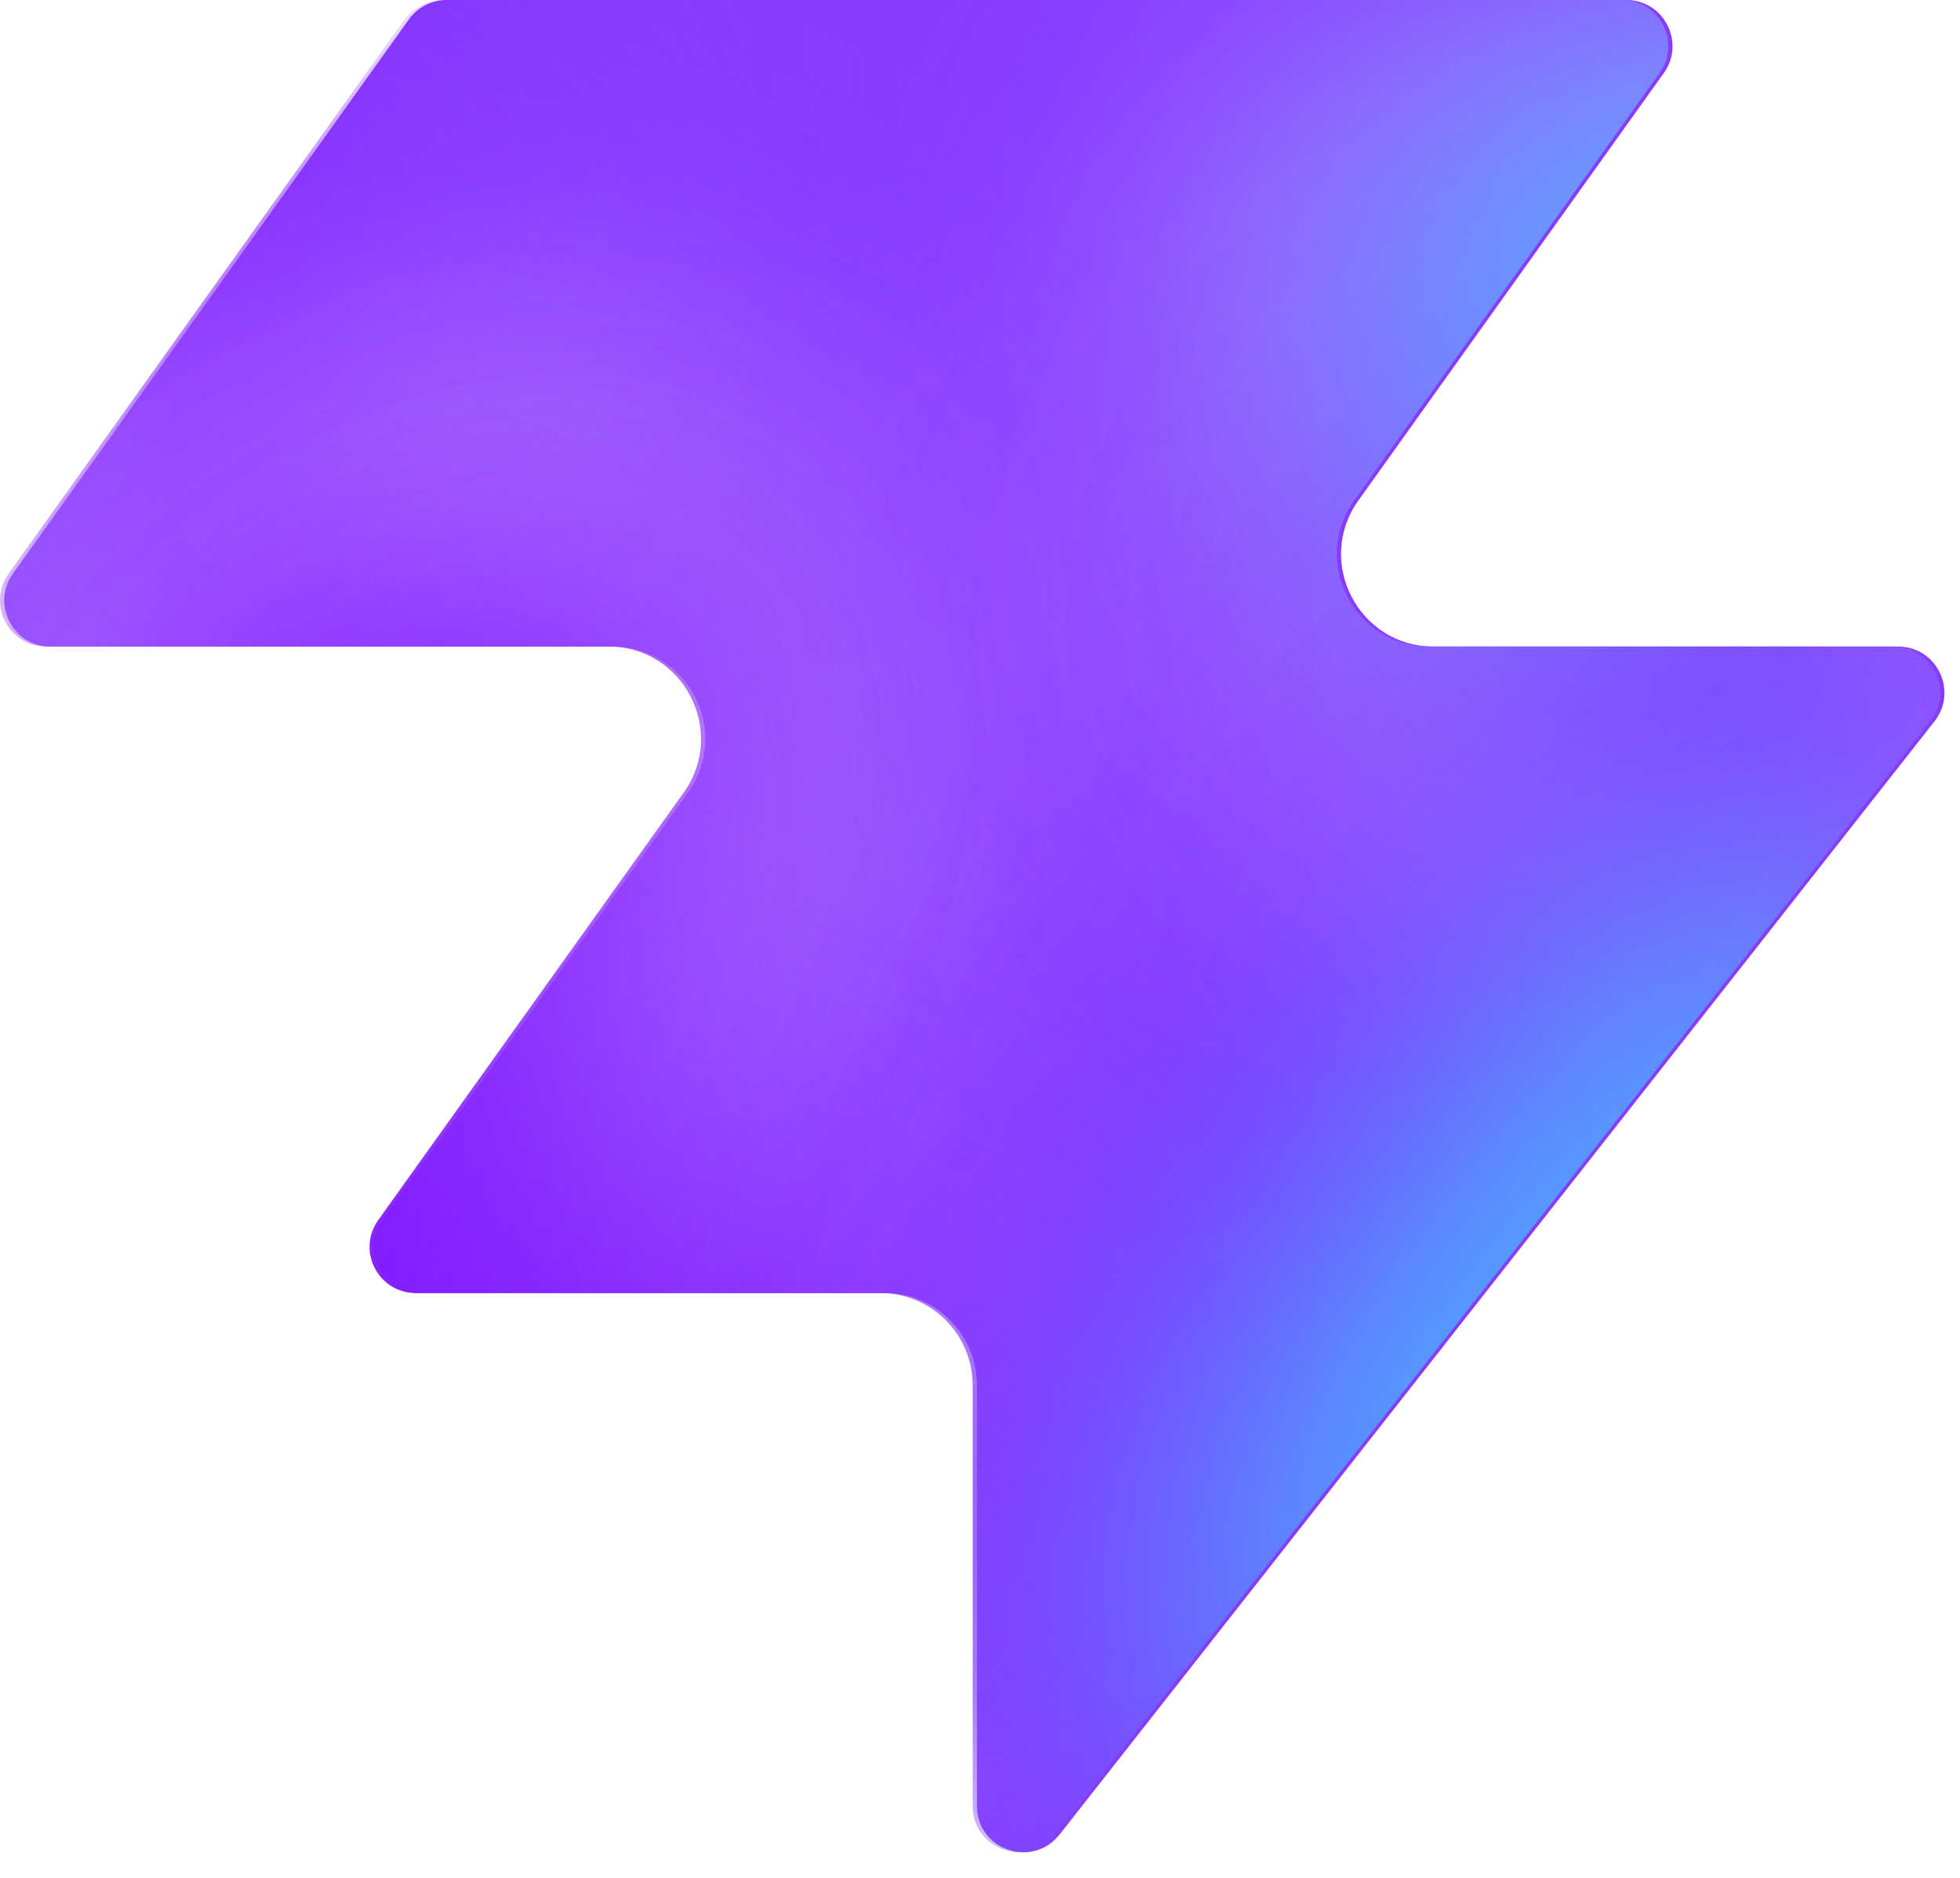
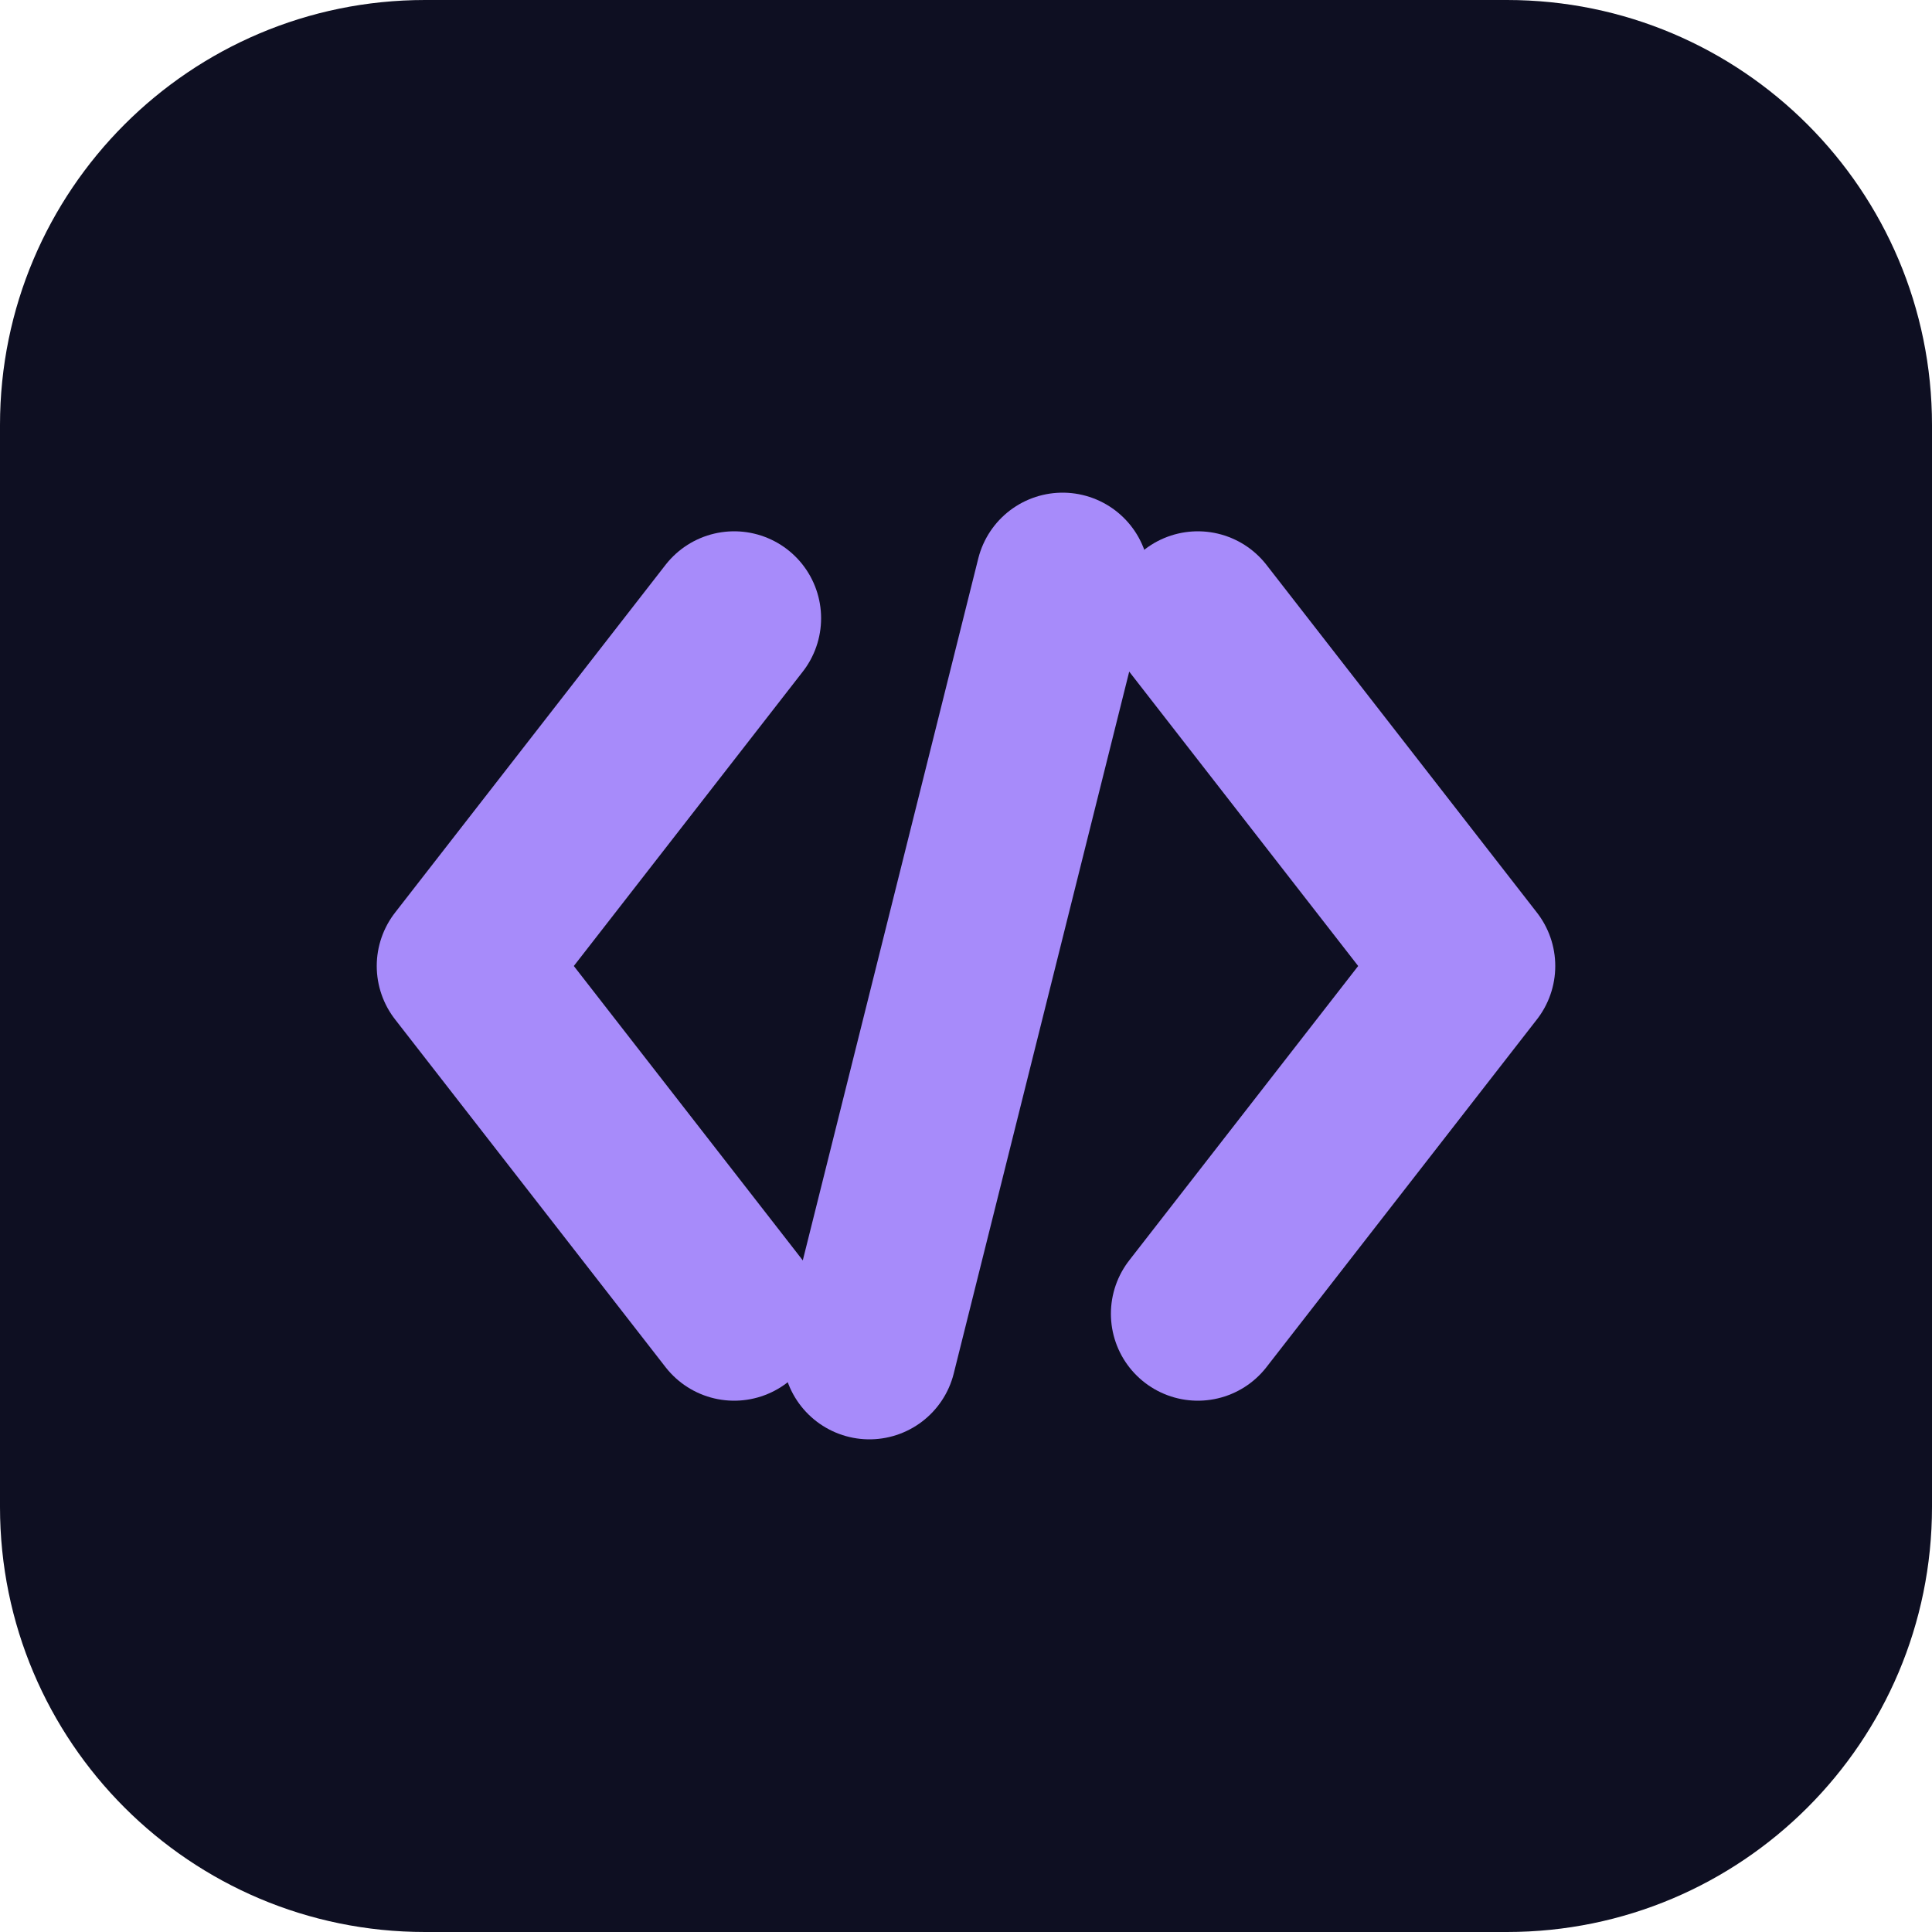
- <svg xmlns="http://www.w3.org/2000/svg" width="48" height="46" fill="none" viewBox="0 0 48 46">
-   <path fill="#863bff" d="M25.946 44.938c-.664.845-2.021.375-2.021-.698V33.937a2.26 2.26 0 0 0-2.262-2.262H10.287c-.92 0-1.456-1.04-.92-1.788l7.48-10.471c1.07-1.497 0-3.578-1.842-3.578H1.237c-.92 0-1.456-1.04-.92-1.788L10.013.474c.214-.297.556-.474.92-.474h28.894c.92 0 1.456 1.04.92 1.788l-7.48 10.471c-1.07 1.498 0 3.579 1.842 3.579h11.377c.943 0 1.473 1.088.89 1.83L25.947 44.94z" style="fill:#863bff;fill:color(display-p3 .525 .23 1);fill-opacity:1" />
-   <mask id="a" width="48" height="46" x="0" y="0" maskUnits="userSpaceOnUse" style="mask-type:alpha">
-     <path fill="#000" d="M25.842 44.938c-.664.844-2.021.375-2.021-.698V33.937a2.26 2.26 0 0 0-2.262-2.262H10.183c-.92 0-1.456-1.04-.92-1.788l7.48-10.471c1.07-1.498 0-3.579-1.842-3.579H1.133c-.92 0-1.456-1.04-.92-1.787L9.91.473c.214-.297.556-.474.92-.474h28.894c.92 0 1.456 1.04.92 1.788l-7.48 10.471c-1.07 1.498 0 3.578 1.842 3.578h11.377c.943 0 1.473 1.088.89 1.832L25.843 44.94z" style="fill:#000;fill-opacity:1" />
-   </mask>
-   <g mask="url(#a)">
-     <g filter="url(#b)">
-       <ellipse cx="5.508" cy="14.704" fill="#ede6ff" rx="5.508" ry="14.704" style="fill:#ede6ff;fill:color(display-p3 .927 .903 1);fill-opacity:1" transform="matrix(.00324 1 1 -.00324 -4.47 31.516)" />
-     </g>
-     <g filter="url(#c)">
-       <ellipse cx="10.399" cy="29.851" fill="#ede6ff" rx="10.399" ry="29.851" style="fill:#ede6ff;fill:color(display-p3 .927 .903 1);fill-opacity:1" transform="matrix(.00324 1 1 -.00324 -39.328 7.883)" />
-     </g>
-     <g filter="url(#d)">
-       <ellipse cx="5.508" cy="30.487" fill="#7e14ff" rx="5.508" ry="30.487" style="fill:#7e14ff;fill:color(display-p3 .492 .077 1);fill-opacity:1" transform="rotate(89.814 -25.913 -14.639)scale(1 -1)" />
-     </g>
-     <g filter="url(#e)">
-       <ellipse cx="5.508" cy="30.599" fill="#7e14ff" rx="5.508" ry="30.599" style="fill:#7e14ff;fill:color(display-p3 .492 .077 1);fill-opacity:1" transform="rotate(89.814 -32.644 -3.334)scale(1 -1)" />
-     </g>
-     <g filter="url(#f)">
-       <ellipse cx="5.508" cy="30.599" fill="#7e14ff" rx="5.508" ry="30.599" style="fill:#7e14ff;fill:color(display-p3 .492 .077 1);fill-opacity:1" transform="matrix(.00324 1 1 -.00324 -34.34 30.47)" />
-     </g>
-     <g filter="url(#g)">
-       <ellipse cx="14.072" cy="22.078" fill="#ede6ff" rx="14.072" ry="22.078" style="fill:#ede6ff;fill:color(display-p3 .927 .903 1);fill-opacity:1" transform="rotate(93.35 24.506 48.493)scale(-1 1)" />
-     </g>
-     <g filter="url(#h)">
-       <ellipse cx="3.47" cy="21.501" fill="#7e14ff" rx="3.47" ry="21.501" style="fill:#7e14ff;fill:color(display-p3 .492 .077 1);fill-opacity:1" transform="rotate(89.009 28.708 47.59)scale(-1 1)" />
-     </g>
-     <g filter="url(#i)">
-       <ellipse cx="3.47" cy="21.501" fill="#7e14ff" rx="3.47" ry="21.501" style="fill:#7e14ff;fill:color(display-p3 .492 .077 1);fill-opacity:1" transform="rotate(89.009 28.708 47.59)scale(-1 1)" />
-     </g>
-     <g filter="url(#j)">
-       <ellipse cx=".387" cy="8.972" fill="#7e14ff" rx="4.407" ry="29.108" style="fill:#7e14ff;fill:color(display-p3 .492 .077 1);fill-opacity:1" transform="rotate(39.51 .387 8.972)" />
-     </g>
-     <g filter="url(#k)">
-       <ellipse cx="47.523" cy="-6.092" fill="#7e14ff" rx="4.407" ry="29.108" style="fill:#7e14ff;fill:color(display-p3 .492 .077 1);fill-opacity:1" transform="rotate(37.892 47.523 -6.092)" />
-     </g>
-     <g filter="url(#l)">
-       <ellipse cx="41.412" cy="6.333" fill="#47bfff" rx="5.971" ry="9.665" style="fill:#47bfff;fill:color(display-p3 .28 .748 1);fill-opacity:1" transform="rotate(37.892 41.412 6.333)" />
-     </g>
-     <g filter="url(#m)">
-       <ellipse cx="-1.879" cy="38.332" fill="#7e14ff" rx="4.407" ry="29.108" style="fill:#7e14ff;fill:color(display-p3 .492 .077 1);fill-opacity:1" transform="rotate(37.892 -1.88 38.332)" />
-     </g>
-     <g filter="url(#n)">
-       <ellipse cx="-1.879" cy="38.332" fill="#7e14ff" rx="4.407" ry="29.108" style="fill:#7e14ff;fill:color(display-p3 .492 .077 1);fill-opacity:1" transform="rotate(37.892 -1.88 38.332)" />
-     </g>
-     <g filter="url(#o)">
-       <ellipse cx="35.651" cy="29.907" fill="#7e14ff" rx="4.407" ry="29.108" style="fill:#7e14ff;fill:color(display-p3 .492 .077 1);fill-opacity:1" transform="rotate(37.892 35.651 29.907)" />
-     </g>
-     <g filter="url(#p)">
-       <ellipse cx="38.418" cy="32.4" fill="#47bfff" rx="5.971" ry="15.297" style="fill:#47bfff;fill:color(display-p3 .28 .748 1);fill-opacity:1" transform="rotate(37.892 38.418 32.4)" />
-     </g>
+ <svg xmlns="http://www.w3.org/2000/svg" viewBox="0 0 100 100">
+   <rect width="100" height="100" rx="22" fill="#0e0f22" />
+   <g fill="none" stroke="#a78bfa" stroke-width="9" stroke-linecap="round" stroke-linejoin="round">
+     <polyline points="38,32 24,50 38,68" />
+     <line x1="45" y1="70" x2="55" y2="30" />
+     <polyline points="62,32 76,50 62,68" />
  </g>
-   <defs>
-     <filter id="b" width="60.045" height="41.654" x="-19.77" y="16.149" color-interpolation-filters="sRGB" filterUnits="userSpaceOnUse">
-       <feFlood flood-opacity="0" result="BackgroundImageFix" />
-       <feBlend in="SourceGraphic" in2="BackgroundImageFix" result="shape" />
-       <feGaussianBlur result="effect1_foregroundBlur_2002_17158" stdDeviation="7.659" />
-     </filter>
-     <filter id="c" width="90.34" height="51.437" x="-54.613" y="-7.533" color-interpolation-filters="sRGB" filterUnits="userSpaceOnUse">
-       <feFlood flood-opacity="0" result="BackgroundImageFix" />
-       <feBlend in="SourceGraphic" in2="BackgroundImageFix" result="shape" />
-       <feGaussianBlur result="effect1_foregroundBlur_2002_17158" stdDeviation="7.659" />
-     </filter>
-     <filter id="d" width="79.355" height="29.4" x="-49.64" y="2.03" color-interpolation-filters="sRGB" filterUnits="userSpaceOnUse">
-       <feFlood flood-opacity="0" result="BackgroundImageFix" />
-       <feBlend in="SourceGraphic" in2="BackgroundImageFix" result="shape" />
-       <feGaussianBlur result="effect1_foregroundBlur_2002_17158" stdDeviation="4.596" />
-     </filter>
-     <filter id="e" width="79.579" height="29.4" x="-45.045" y="20.029" color-interpolation-filters="sRGB" filterUnits="userSpaceOnUse">
-       <feFlood flood-opacity="0" result="BackgroundImageFix" />
-       <feBlend in="SourceGraphic" in2="BackgroundImageFix" result="shape" />
-       <feGaussianBlur result="effect1_foregroundBlur_2002_17158" stdDeviation="4.596" />
-     </filter>
-     <filter id="f" width="79.579" height="29.4" x="-43.513" y="21.178" color-interpolation-filters="sRGB" filterUnits="userSpaceOnUse">
-       <feFlood flood-opacity="0" result="BackgroundImageFix" />
-       <feBlend in="SourceGraphic" in2="BackgroundImageFix" result="shape" />
-       <feGaussianBlur result="effect1_foregroundBlur_2002_17158" stdDeviation="4.596" />
-     </filter>
-     <filter id="g" width="74.749" height="58.852" x="15.756" y="-17.901" color-interpolation-filters="sRGB" filterUnits="userSpaceOnUse">
-       <feFlood flood-opacity="0" result="BackgroundImageFix" />
-       <feBlend in="SourceGraphic" in2="BackgroundImageFix" result="shape" />
-       <feGaussianBlur result="effect1_foregroundBlur_2002_17158" stdDeviation="7.659" />
-     </filter>
-     <filter id="h" width="61.377" height="25.362" x="23.548" y="2.284" color-interpolation-filters="sRGB" filterUnits="userSpaceOnUse">
-       <feFlood flood-opacity="0" result="BackgroundImageFix" />
-       <feBlend in="SourceGraphic" in2="BackgroundImageFix" result="shape" />
-       <feGaussianBlur result="effect1_foregroundBlur_2002_17158" stdDeviation="4.596" />
-     </filter>
-     <filter id="i" width="61.377" height="25.362" x="23.548" y="2.284" color-interpolation-filters="sRGB" filterUnits="userSpaceOnUse">
-       <feFlood flood-opacity="0" result="BackgroundImageFix" />
-       <feBlend in="SourceGraphic" in2="BackgroundImageFix" result="shape" />
-       <feGaussianBlur result="effect1_foregroundBlur_2002_17158" stdDeviation="4.596" />
-     </filter>
-     <filter id="j" width="56.045" height="63.649" x="-27.636" y="-22.853" color-interpolation-filters="sRGB" filterUnits="userSpaceOnUse">
-       <feFlood flood-opacity="0" result="BackgroundImageFix" />
-       <feBlend in="SourceGraphic" in2="BackgroundImageFix" result="shape" />
-       <feGaussianBlur result="effect1_foregroundBlur_2002_17158" stdDeviation="4.596" />
-     </filter>
-     <filter id="k" width="54.814" height="64.646" x="20.116" y="-38.415" color-interpolation-filters="sRGB" filterUnits="userSpaceOnUse">
-       <feFlood flood-opacity="0" result="BackgroundImageFix" />
-       <feBlend in="SourceGraphic" in2="BackgroundImageFix" result="shape" />
-       <feGaussianBlur result="effect1_foregroundBlur_2002_17158" stdDeviation="4.596" />
-     </filter>
-     <filter id="l" width="33.541" height="35.313" x="24.641" y="-11.323" color-interpolation-filters="sRGB" filterUnits="userSpaceOnUse">
-       <feFlood flood-opacity="0" result="BackgroundImageFix" />
-       <feBlend in="SourceGraphic" in2="BackgroundImageFix" result="shape" />
-       <feGaussianBlur result="effect1_foregroundBlur_2002_17158" stdDeviation="4.596" />
-     </filter>
-     <filter id="m" width="54.814" height="64.646" x="-29.286" y="6.009" color-interpolation-filters="sRGB" filterUnits="userSpaceOnUse">
-       <feFlood flood-opacity="0" result="BackgroundImageFix" />
-       <feBlend in="SourceGraphic" in2="BackgroundImageFix" result="shape" />
-       <feGaussianBlur result="effect1_foregroundBlur_2002_17158" stdDeviation="4.596" />
-     </filter>
-     <filter id="n" width="54.814" height="64.646" x="-29.286" y="6.009" color-interpolation-filters="sRGB" filterUnits="userSpaceOnUse">
-       <feFlood flood-opacity="0" result="BackgroundImageFix" />
-       <feBlend in="SourceGraphic" in2="BackgroundImageFix" result="shape" />
-       <feGaussianBlur result="effect1_foregroundBlur_2002_17158" stdDeviation="4.596" />
-     </filter>
-     <filter id="o" width="54.814" height="64.646" x="8.244" y="-2.416" color-interpolation-filters="sRGB" filterUnits="userSpaceOnUse">
-       <feFlood flood-opacity="0" result="BackgroundImageFix" />
-       <feBlend in="SourceGraphic" in2="BackgroundImageFix" result="shape" />
-       <feGaussianBlur result="effect1_foregroundBlur_2002_17158" stdDeviation="4.596" />
-     </filter>
-     <filter id="p" width="39.409" height="43.623" x="18.713" y="10.588" color-interpolation-filters="sRGB" filterUnits="userSpaceOnUse">
-       <feFlood flood-opacity="0" result="BackgroundImageFix" />
-       <feBlend in="SourceGraphic" in2="BackgroundImageFix" result="shape" />
-       <feGaussianBlur result="effect1_foregroundBlur_2002_17158" stdDeviation="4.596" />
-     </filter>
-   </defs>
</svg>
